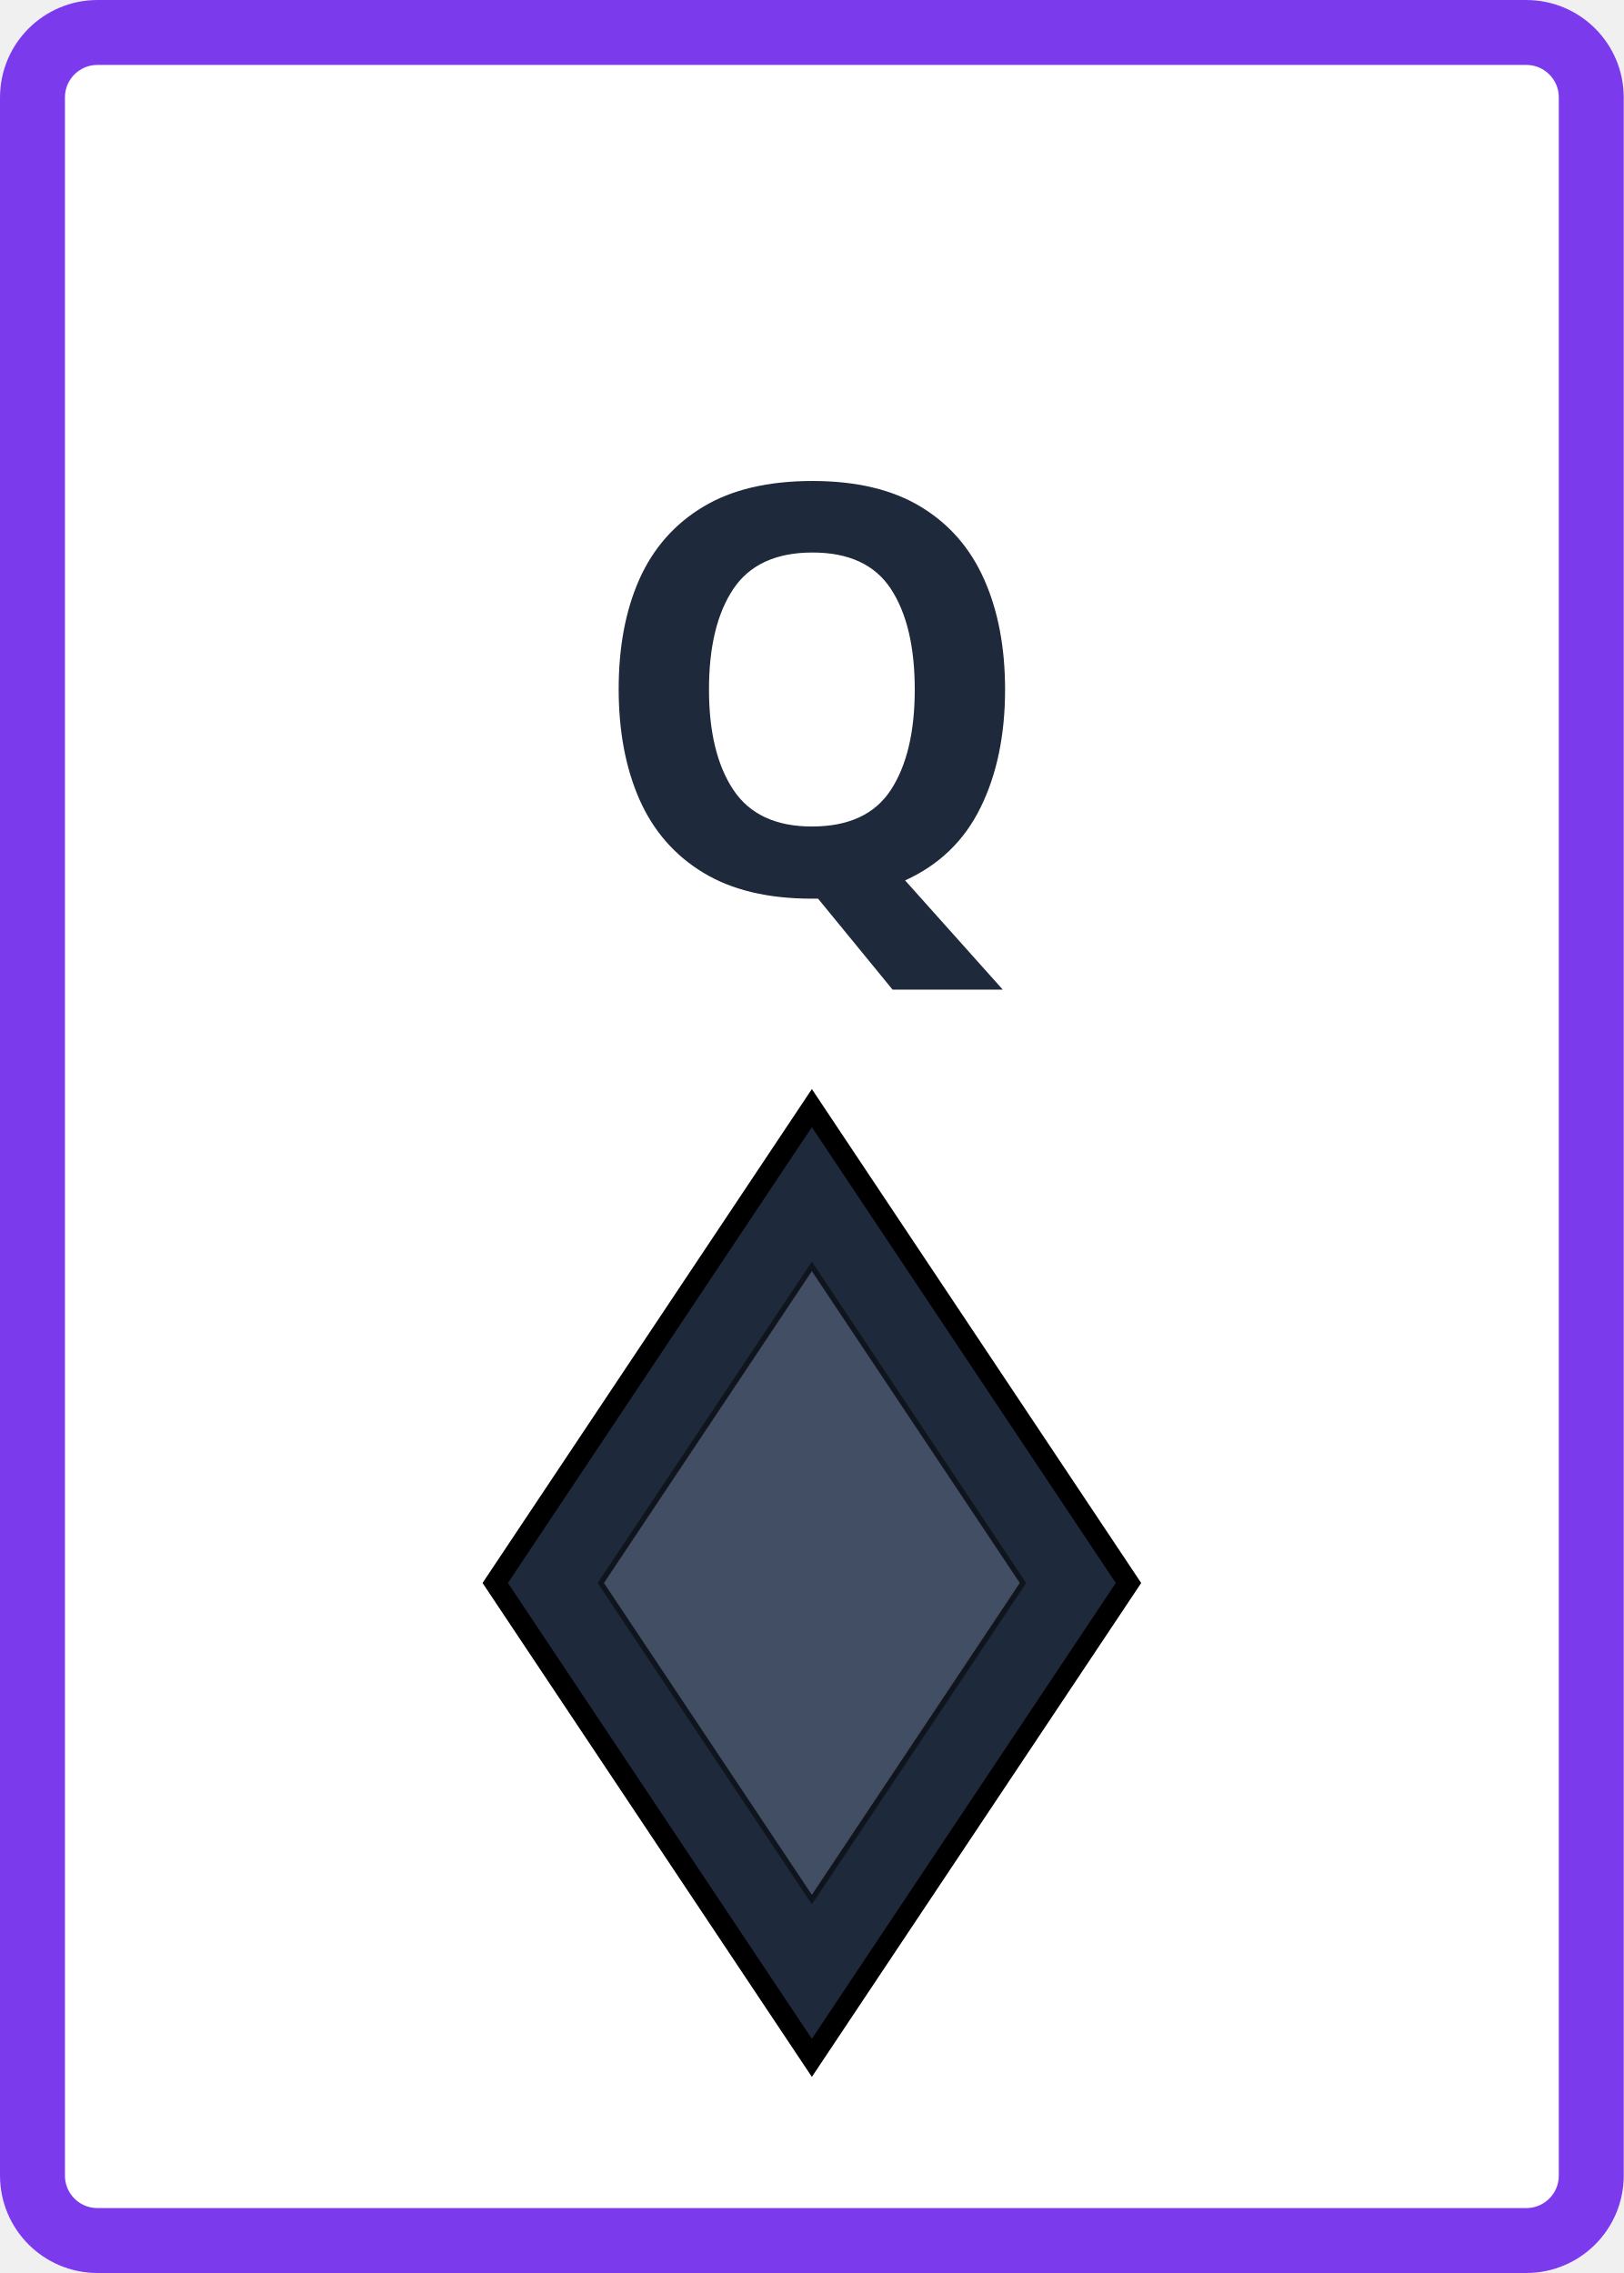
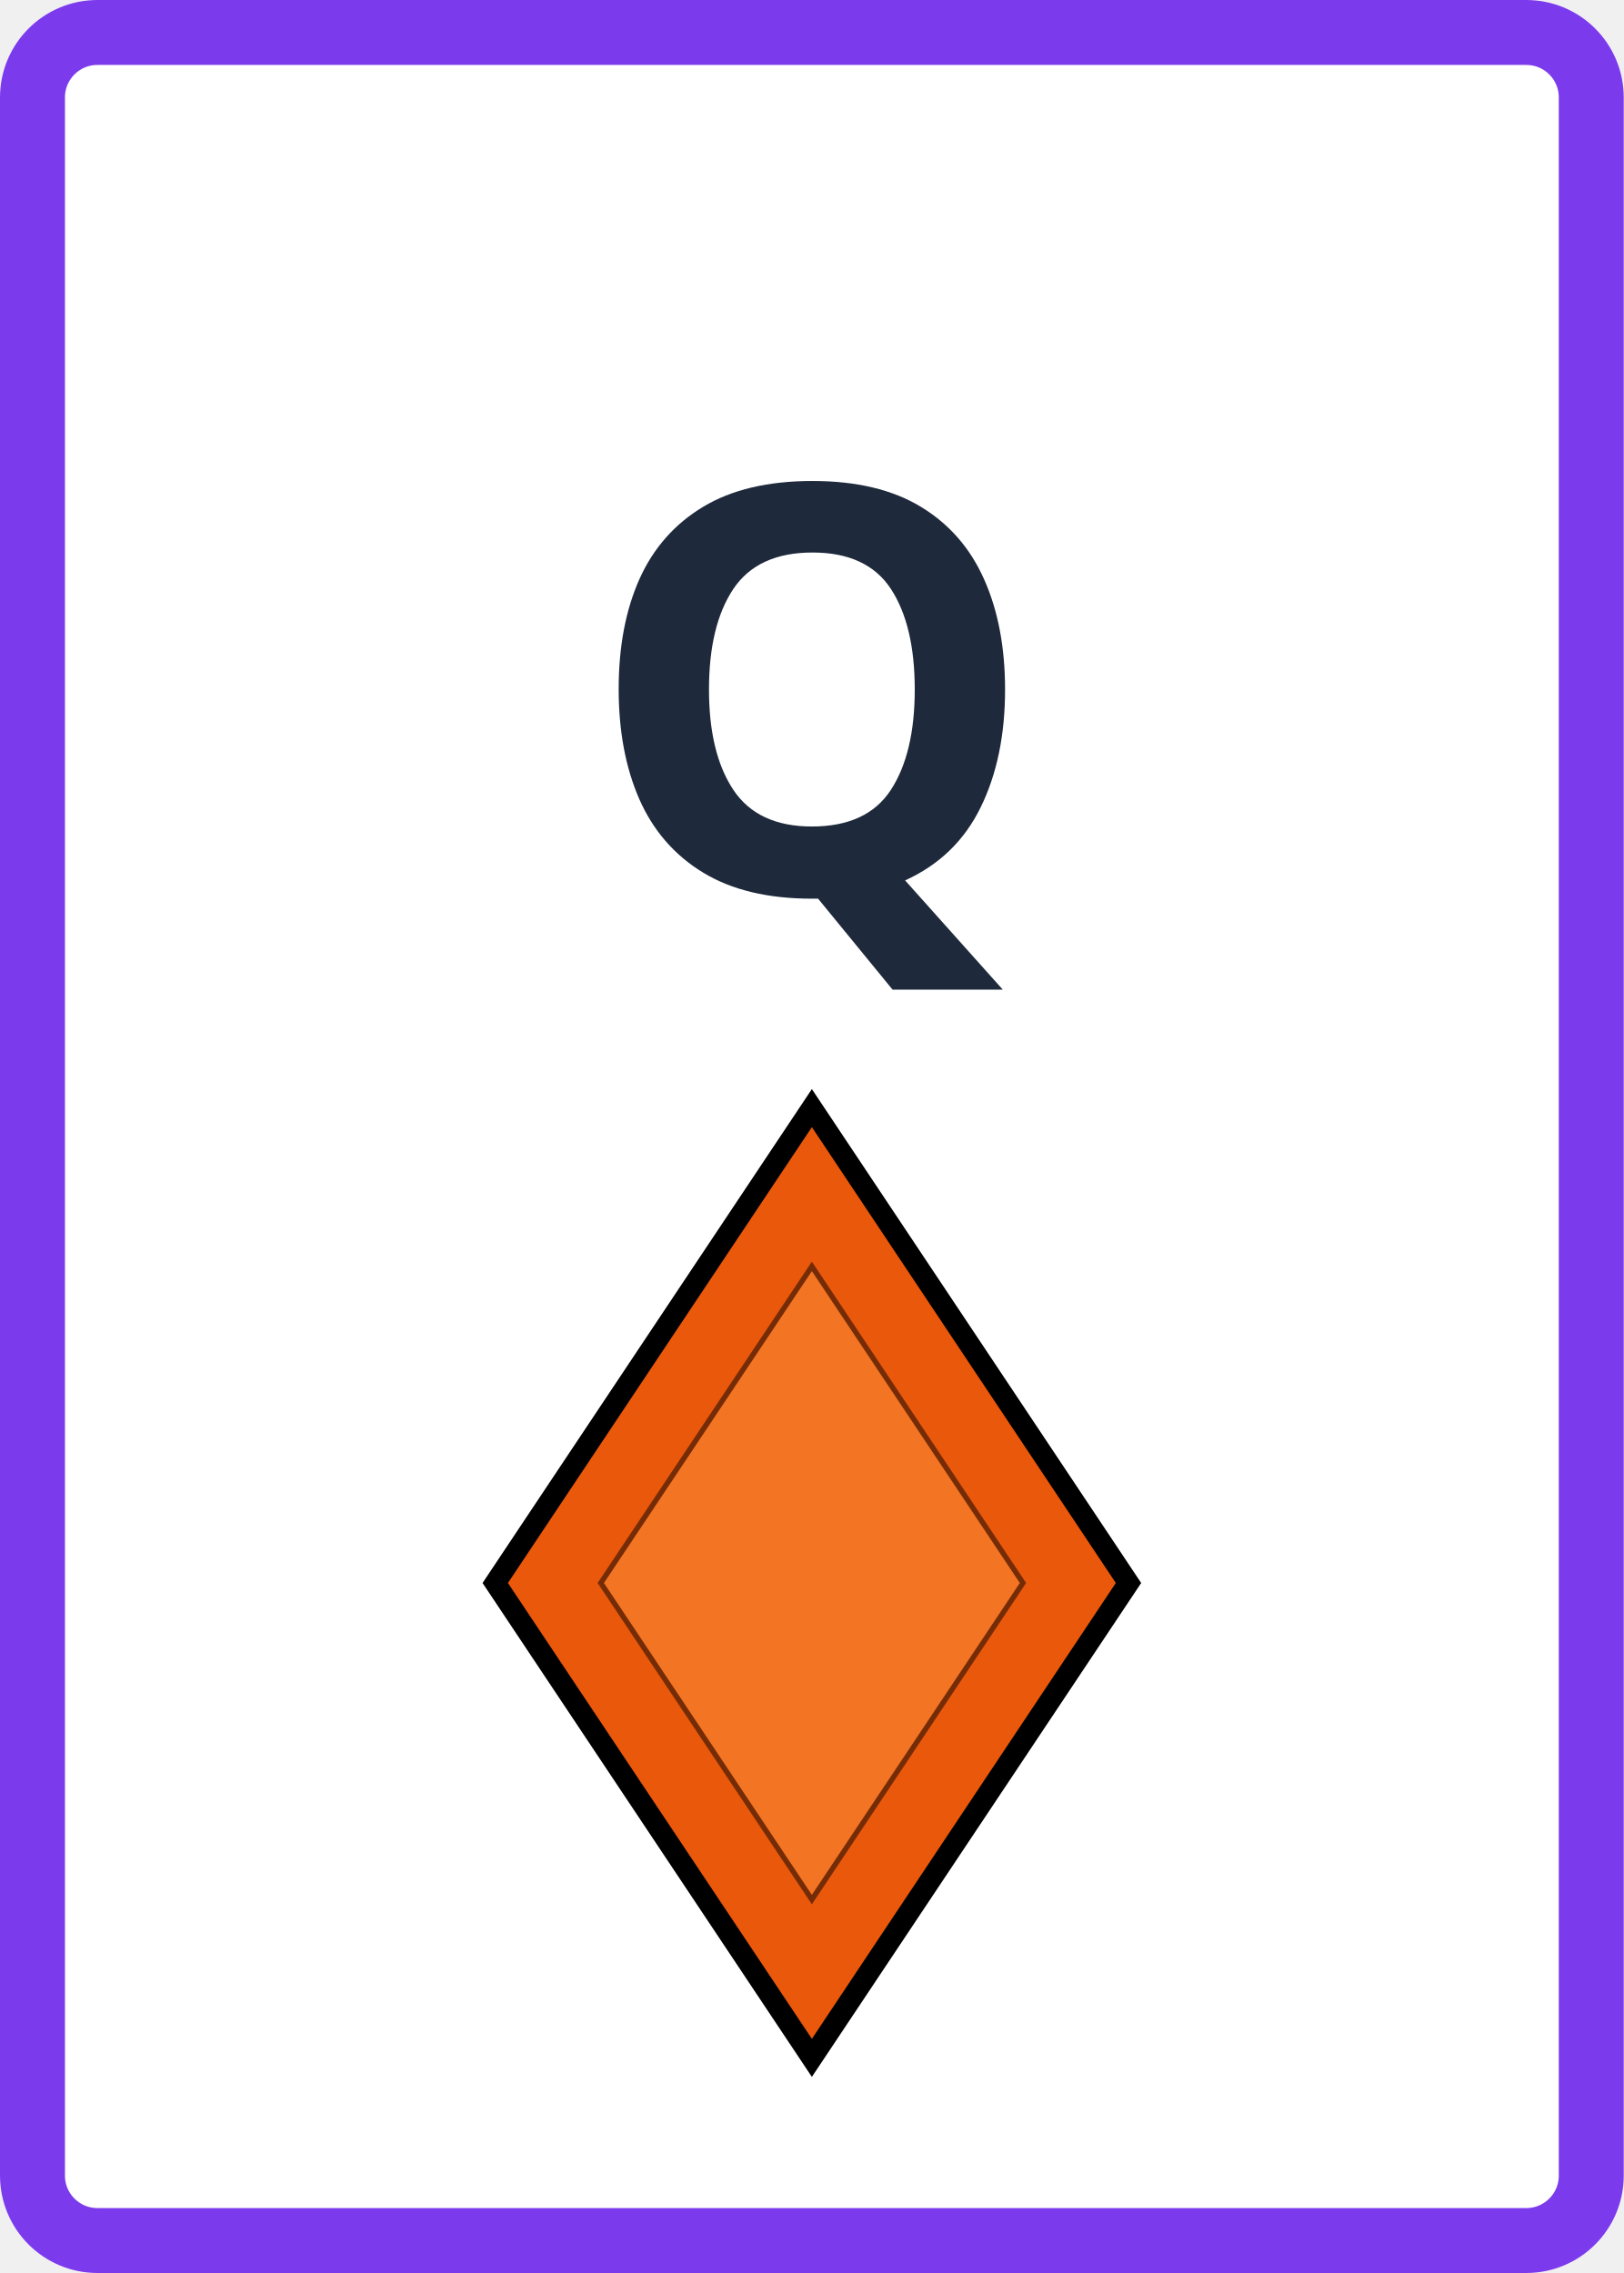
<svg xmlns="http://www.w3.org/2000/svg" width="200" height="280" viewBox="0 0 200 280">
  <rect width="200" height="280" rx="12" fill="white" />
  <rect x="4" y="4" width="192" height="272" rx="8" fill="none" stroke="#7c3aed" stroke-width="8" />
  <text x="100" y="110" text-anchor="middle" font-family="system-ui, sans-serif" font-size="70" font-weight="900" fill="#1e293b">Q</text>
  <g transform="translate(100, 195) scale(1.3) translate(-50, -50)">
-     <path fill="#1e293b" stroke="black" stroke-width="2" d="M50,5 L80,50 L50,95 L20,50 Z" />
-     <path fill="#64748b" opacity="0.5" stroke="black" stroke-width="0.5" d="M50,20 L70,50 L50,80 L30,50 Z" />
+     <path fill="#ea580c" stroke="black" stroke-width="2" d="M50,5 L80,50 L50,95 L20,50 Z" />
+     <path fill="#fb923c" opacity="0.5" stroke="black" stroke-width="0.5" d="M50,20 L70,50 L50,80 L30,50 Z" />
  </g>
</svg>
